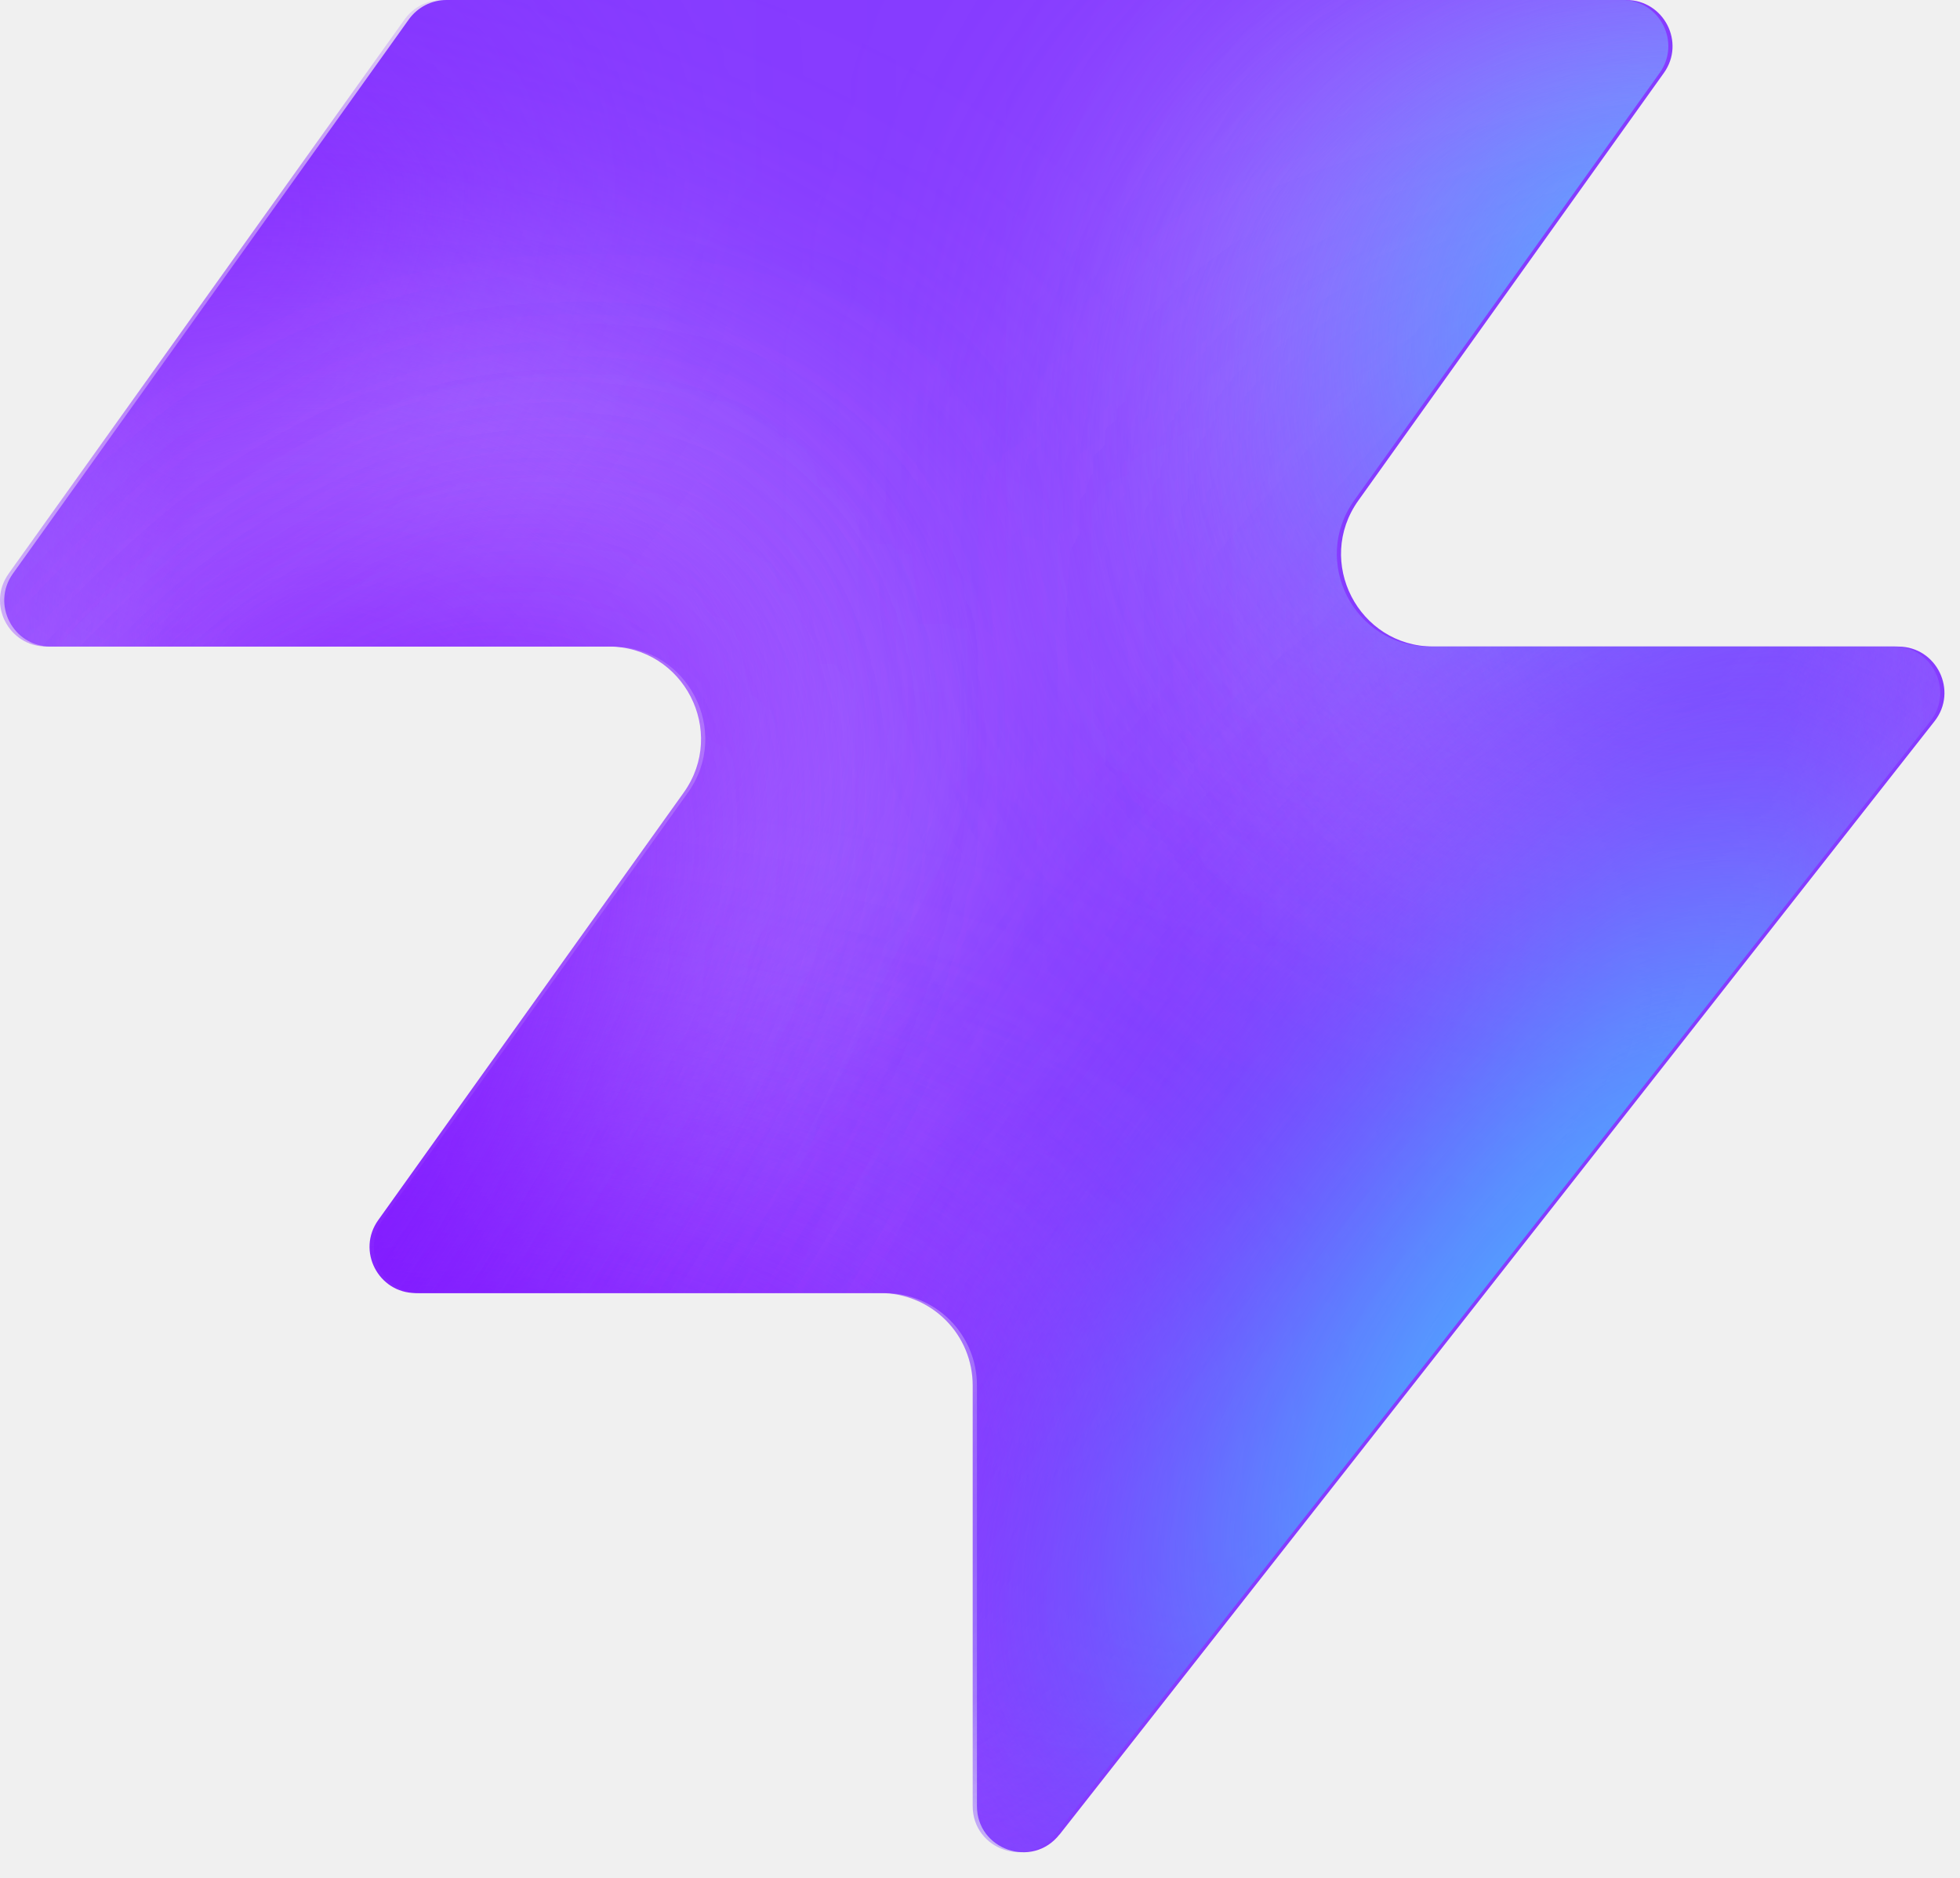
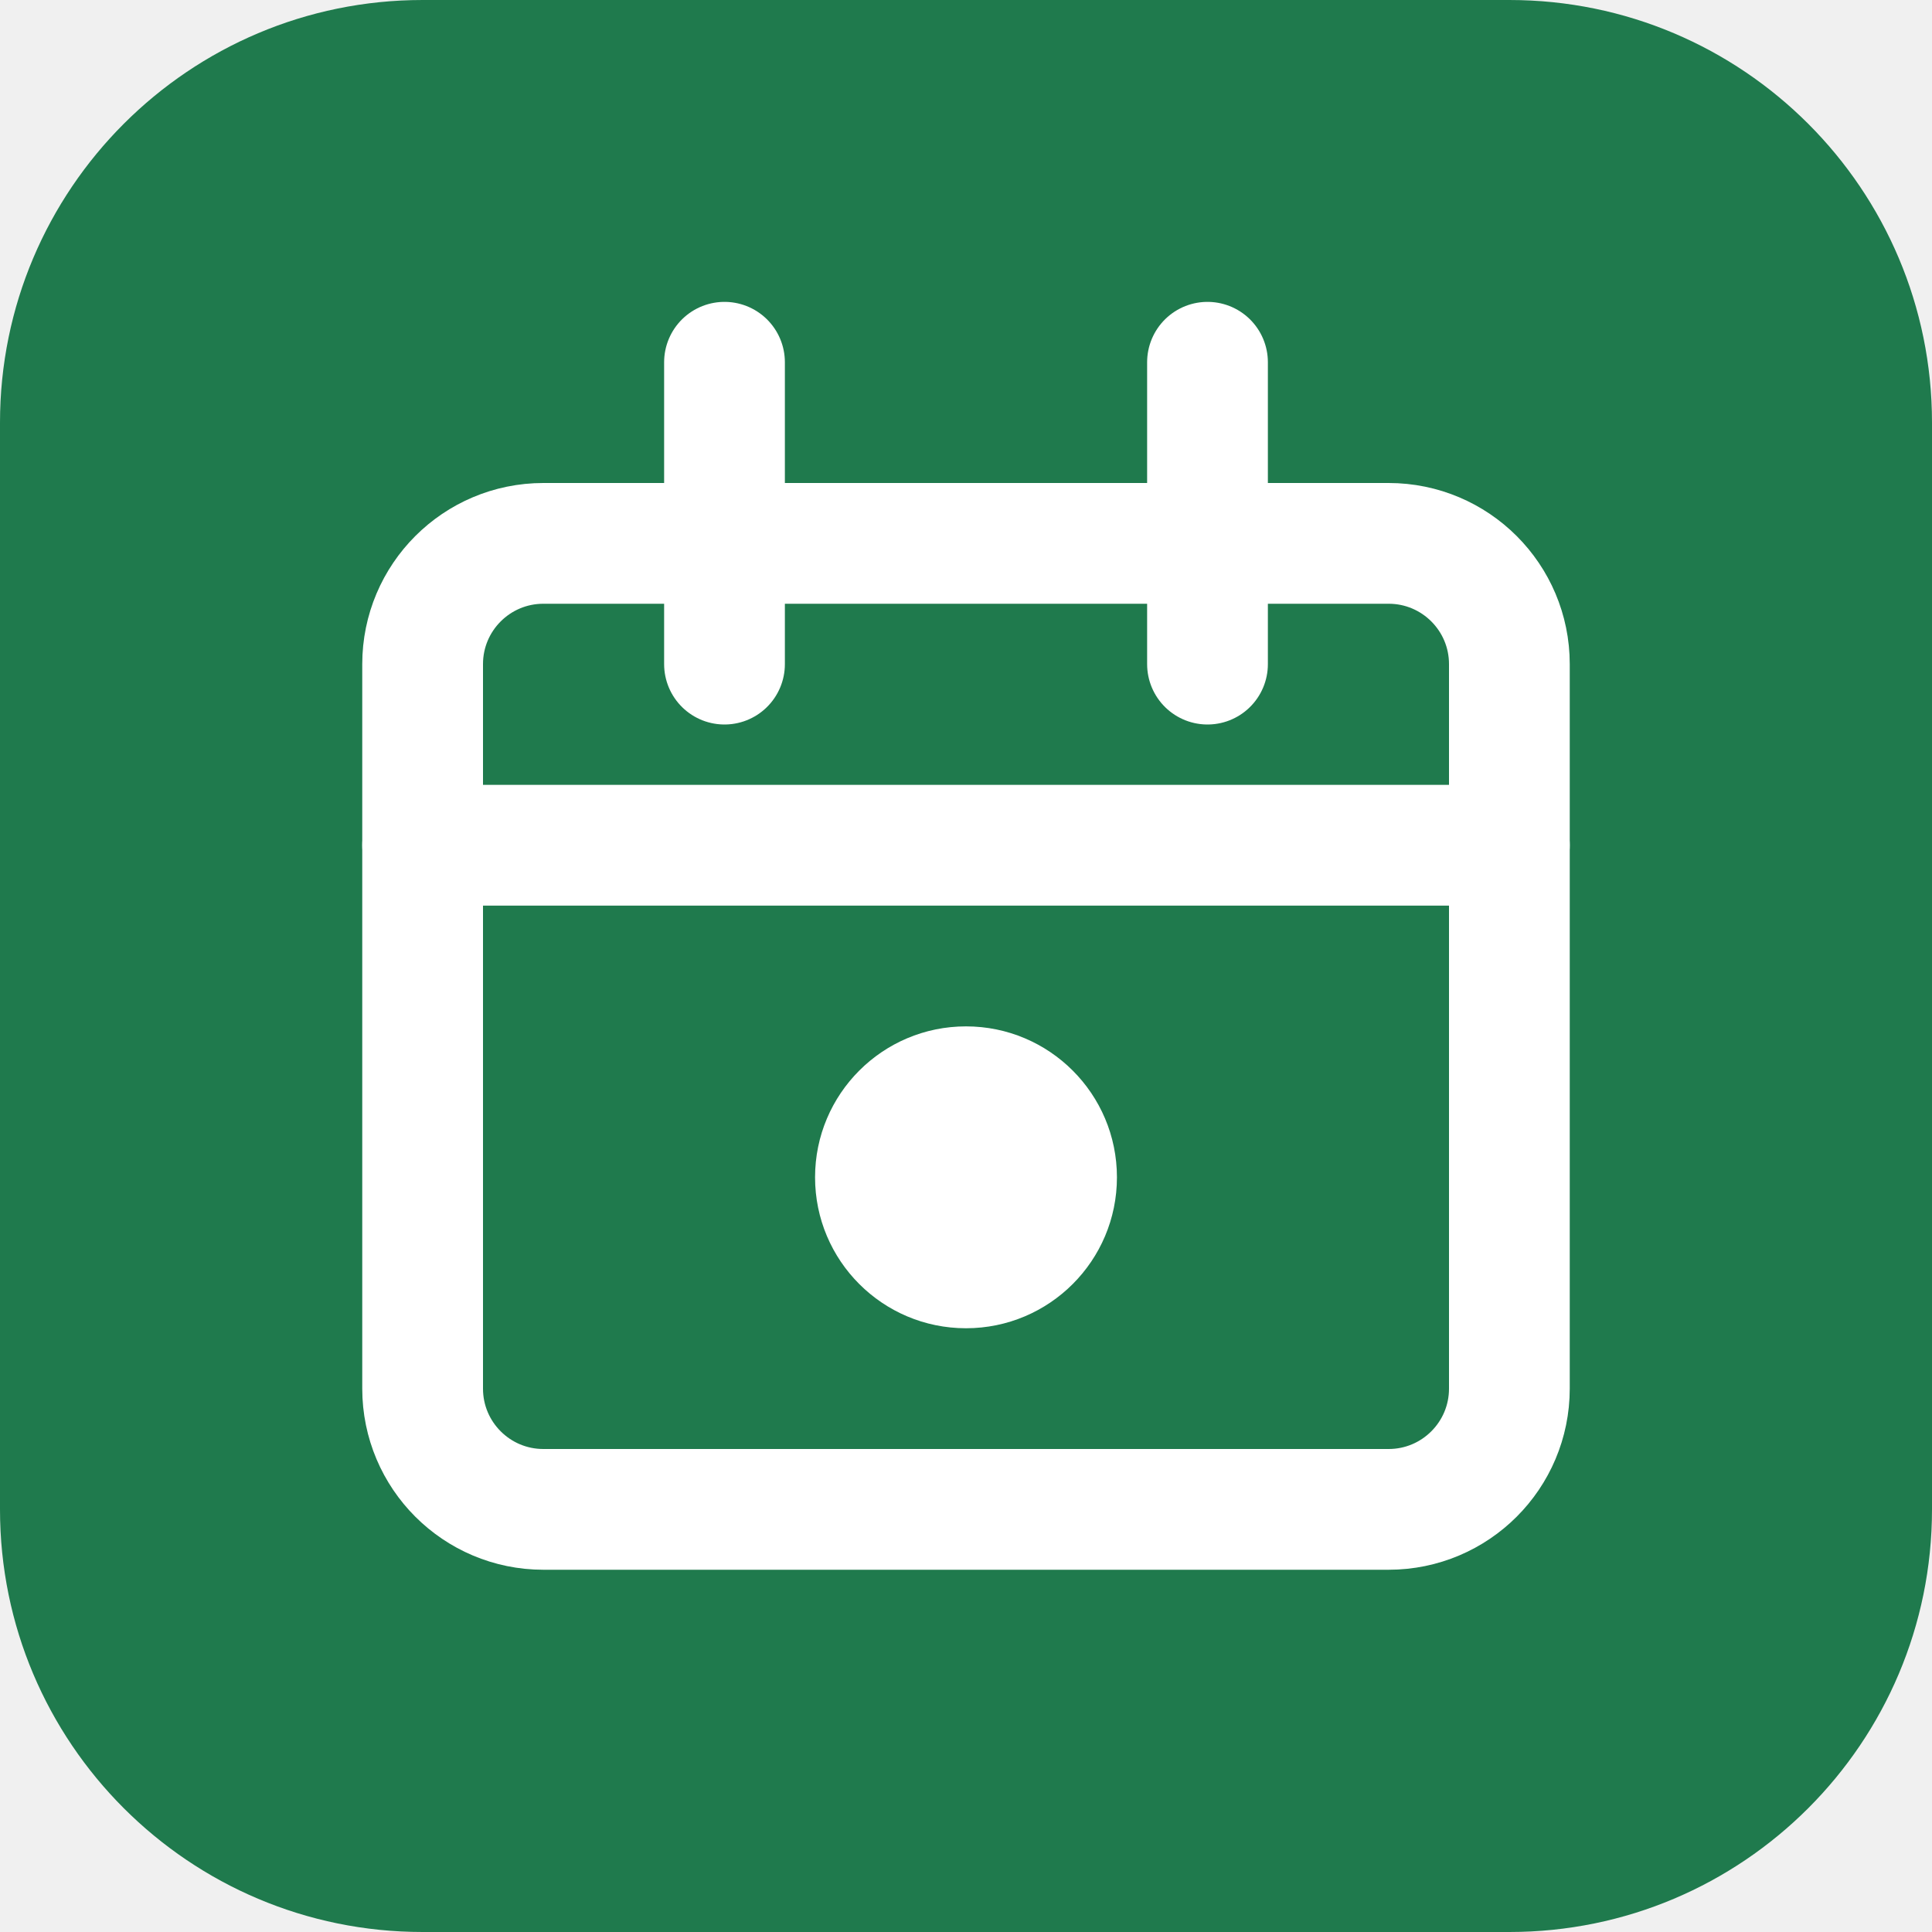
- <svg xmlns="http://www.w3.org/2000/svg" width="48" height="46" fill="none" viewBox="0 0 48 46">
-   <path fill="#863bff" d="M25.946 44.938c-.664.845-2.021.375-2.021-.698V33.937a2.26 2.26 0 0 0-2.262-2.262H10.287c-.92 0-1.456-1.04-.92-1.788l7.48-10.471c1.07-1.497 0-3.578-1.842-3.578H1.237c-.92 0-1.456-1.04-.92-1.788L10.013.474c.214-.297.556-.474.92-.474h28.894c.92 0 1.456 1.04.92 1.788l-7.48 10.471c-1.07 1.498 0 3.579 1.842 3.579h11.377c.943 0 1.473 1.088.89 1.83L25.947 44.94z" style="fill:#863bff;fill:color(display-p3 .525 .23 1);fill-opacity:1" />
-   <mask id="a" width="48" height="46" x="0" y="0" maskUnits="userSpaceOnUse" style="mask-type:alpha">
-     <path fill="#000" d="M25.842 44.938c-.664.844-2.021.375-2.021-.698V33.937a2.26 2.26 0 0 0-2.262-2.262H10.183c-.92 0-1.456-1.04-.92-1.788l7.48-10.471c1.07-1.498 0-3.579-1.842-3.579H1.133c-.92 0-1.456-1.04-.92-1.787L9.91.473c.214-.297.556-.474.92-.474h28.894c.92 0 1.456 1.04.92 1.788l-7.48 10.471c-1.07 1.498 0 3.578 1.842 3.578h11.377c.943 0 1.473 1.088.89 1.832L25.843 44.94z" style="fill:#000;fill-opacity:1" />
-   </mask>
-   <g mask="url(#a)">
-     <g filter="url(#b)">
-       <ellipse cx="5.508" cy="14.704" fill="#ede6ff" rx="5.508" ry="14.704" style="fill:#ede6ff;fill:color(display-p3 .927 .903 1);fill-opacity:1" transform="matrix(.00324 1 1 -.00324 -4.47 31.516)" />
-     </g>
-     <g filter="url(#c)">
-       <ellipse cx="10.399" cy="29.851" fill="#ede6ff" rx="10.399" ry="29.851" style="fill:#ede6ff;fill:color(display-p3 .927 .903 1);fill-opacity:1" transform="matrix(.00324 1 1 -.00324 -39.328 7.883)" />
-     </g>
-     <g filter="url(#d)">
-       <ellipse cx="5.508" cy="30.487" fill="#7e14ff" rx="5.508" ry="30.487" style="fill:#7e14ff;fill:color(display-p3 .492 .077 1);fill-opacity:1" transform="rotate(89.814 -25.913 -14.639)scale(1 -1)" />
-     </g>
-     <g filter="url(#e)">
-       <ellipse cx="5.508" cy="30.599" fill="#7e14ff" rx="5.508" ry="30.599" style="fill:#7e14ff;fill:color(display-p3 .492 .077 1);fill-opacity:1" transform="rotate(89.814 -32.644 -3.334)scale(1 -1)" />
-     </g>
-     <g filter="url(#f)">
-       <ellipse cx="5.508" cy="30.599" fill="#7e14ff" rx="5.508" ry="30.599" style="fill:#7e14ff;fill:color(display-p3 .492 .077 1);fill-opacity:1" transform="matrix(.00324 1 1 -.00324 -34.34 30.47)" />
-     </g>
-     <g filter="url(#g)">
-       <ellipse cx="14.072" cy="22.078" fill="#ede6ff" rx="14.072" ry="22.078" style="fill:#ede6ff;fill:color(display-p3 .927 .903 1);fill-opacity:1" transform="rotate(93.35 24.506 48.493)scale(-1 1)" />
-     </g>
-     <g filter="url(#h)">
-       <ellipse cx="3.47" cy="21.501" fill="#7e14ff" rx="3.47" ry="21.501" style="fill:#7e14ff;fill:color(display-p3 .492 .077 1);fill-opacity:1" transform="rotate(89.009 28.708 47.59)scale(-1 1)" />
-     </g>
-     <g filter="url(#i)">
-       <ellipse cx="3.47" cy="21.501" fill="#7e14ff" rx="3.47" ry="21.501" style="fill:#7e14ff;fill:color(display-p3 .492 .077 1);fill-opacity:1" transform="rotate(89.009 28.708 47.59)scale(-1 1)" />
-     </g>
-     <g filter="url(#j)">
-       <ellipse cx=".387" cy="8.972" fill="#7e14ff" rx="4.407" ry="29.108" style="fill:#7e14ff;fill:color(display-p3 .492 .077 1);fill-opacity:1" transform="rotate(39.51 .387 8.972)" />
-     </g>
-     <g filter="url(#k)">
-       <ellipse cx="47.523" cy="-6.092" fill="#7e14ff" rx="4.407" ry="29.108" style="fill:#7e14ff;fill:color(display-p3 .492 .077 1);fill-opacity:1" transform="rotate(37.892 47.523 -6.092)" />
-     </g>
-     <g filter="url(#l)">
-       <ellipse cx="41.412" cy="6.333" fill="#47bfff" rx="5.971" ry="9.665" style="fill:#47bfff;fill:color(display-p3 .28 .748 1);fill-opacity:1" transform="rotate(37.892 41.412 6.333)" />
-     </g>
-     <g filter="url(#m)">
-       <ellipse cx="-1.879" cy="38.332" fill="#7e14ff" rx="4.407" ry="29.108" style="fill:#7e14ff;fill:color(display-p3 .492 .077 1);fill-opacity:1" transform="rotate(37.892 -1.88 38.332)" />
-     </g>
-     <g filter="url(#n)">
-       <ellipse cx="-1.879" cy="38.332" fill="#7e14ff" rx="4.407" ry="29.108" style="fill:#7e14ff;fill:color(display-p3 .492 .077 1);fill-opacity:1" transform="rotate(37.892 -1.88 38.332)" />
-     </g>
-     <g filter="url(#o)">
-       <ellipse cx="35.651" cy="29.907" fill="#7e14ff" rx="4.407" ry="29.108" style="fill:#7e14ff;fill:color(display-p3 .492 .077 1);fill-opacity:1" transform="rotate(37.892 35.651 29.907)" />
-     </g>
-     <g filter="url(#p)">
-       <ellipse cx="38.418" cy="32.4" fill="#47bfff" rx="5.971" ry="15.297" style="fill:#47bfff;fill:color(display-p3 .28 .748 1);fill-opacity:1" transform="rotate(37.892 38.418 32.4)" />
-     </g>
-   </g>
-   <defs>
-     <filter id="b" width="60.045" height="41.654" x="-19.77" y="16.149" color-interpolation-filters="sRGB" filterUnits="userSpaceOnUse">
-       <feFlood flood-opacity="0" result="BackgroundImageFix" />
-       <feBlend in="SourceGraphic" in2="BackgroundImageFix" result="shape" />
-       <feGaussianBlur result="effect1_foregroundBlur_2002_17158" stdDeviation="7.659" />
-     </filter>
-     <filter id="c" width="90.34" height="51.437" x="-54.613" y="-7.533" color-interpolation-filters="sRGB" filterUnits="userSpaceOnUse">
-       <feFlood flood-opacity="0" result="BackgroundImageFix" />
-       <feBlend in="SourceGraphic" in2="BackgroundImageFix" result="shape" />
-       <feGaussianBlur result="effect1_foregroundBlur_2002_17158" stdDeviation="7.659" />
-     </filter>
-     <filter id="d" width="79.355" height="29.4" x="-49.64" y="2.03" color-interpolation-filters="sRGB" filterUnits="userSpaceOnUse">
-       <feFlood flood-opacity="0" result="BackgroundImageFix" />
-       <feBlend in="SourceGraphic" in2="BackgroundImageFix" result="shape" />
-       <feGaussianBlur result="effect1_foregroundBlur_2002_17158" stdDeviation="4.596" />
-     </filter>
-     <filter id="e" width="79.579" height="29.4" x="-45.045" y="20.029" color-interpolation-filters="sRGB" filterUnits="userSpaceOnUse">
-       <feFlood flood-opacity="0" result="BackgroundImageFix" />
-       <feBlend in="SourceGraphic" in2="BackgroundImageFix" result="shape" />
-       <feGaussianBlur result="effect1_foregroundBlur_2002_17158" stdDeviation="4.596" />
-     </filter>
-     <filter id="f" width="79.579" height="29.4" x="-43.513" y="21.178" color-interpolation-filters="sRGB" filterUnits="userSpaceOnUse">
-       <feFlood flood-opacity="0" result="BackgroundImageFix" />
-       <feBlend in="SourceGraphic" in2="BackgroundImageFix" result="shape" />
-       <feGaussianBlur result="effect1_foregroundBlur_2002_17158" stdDeviation="4.596" />
-     </filter>
-     <filter id="g" width="74.749" height="58.852" x="15.756" y="-17.901" color-interpolation-filters="sRGB" filterUnits="userSpaceOnUse">
-       <feFlood flood-opacity="0" result="BackgroundImageFix" />
-       <feBlend in="SourceGraphic" in2="BackgroundImageFix" result="shape" />
-       <feGaussianBlur result="effect1_foregroundBlur_2002_17158" stdDeviation="7.659" />
-     </filter>
-     <filter id="h" width="61.377" height="25.362" x="23.548" y="2.284" color-interpolation-filters="sRGB" filterUnits="userSpaceOnUse">
-       <feFlood flood-opacity="0" result="BackgroundImageFix" />
-       <feBlend in="SourceGraphic" in2="BackgroundImageFix" result="shape" />
-       <feGaussianBlur result="effect1_foregroundBlur_2002_17158" stdDeviation="4.596" />
-     </filter>
-     <filter id="i" width="61.377" height="25.362" x="23.548" y="2.284" color-interpolation-filters="sRGB" filterUnits="userSpaceOnUse">
-       <feFlood flood-opacity="0" result="BackgroundImageFix" />
-       <feBlend in="SourceGraphic" in2="BackgroundImageFix" result="shape" />
-       <feGaussianBlur result="effect1_foregroundBlur_2002_17158" stdDeviation="4.596" />
-     </filter>
-     <filter id="j" width="56.045" height="63.649" x="-27.636" y="-22.853" color-interpolation-filters="sRGB" filterUnits="userSpaceOnUse">
-       <feFlood flood-opacity="0" result="BackgroundImageFix" />
-       <feBlend in="SourceGraphic" in2="BackgroundImageFix" result="shape" />
-       <feGaussianBlur result="effect1_foregroundBlur_2002_17158" stdDeviation="4.596" />
-     </filter>
-     <filter id="k" width="54.814" height="64.646" x="20.116" y="-38.415" color-interpolation-filters="sRGB" filterUnits="userSpaceOnUse">
-       <feFlood flood-opacity="0" result="BackgroundImageFix" />
-       <feBlend in="SourceGraphic" in2="BackgroundImageFix" result="shape" />
-       <feGaussianBlur result="effect1_foregroundBlur_2002_17158" stdDeviation="4.596" />
-     </filter>
-     <filter id="l" width="33.541" height="35.313" x="24.641" y="-11.323" color-interpolation-filters="sRGB" filterUnits="userSpaceOnUse">
-       <feFlood flood-opacity="0" result="BackgroundImageFix" />
-       <feBlend in="SourceGraphic" in2="BackgroundImageFix" result="shape" />
-       <feGaussianBlur result="effect1_foregroundBlur_2002_17158" stdDeviation="4.596" />
-     </filter>
-     <filter id="m" width="54.814" height="64.646" x="-29.286" y="6.009" color-interpolation-filters="sRGB" filterUnits="userSpaceOnUse">
-       <feFlood flood-opacity="0" result="BackgroundImageFix" />
-       <feBlend in="SourceGraphic" in2="BackgroundImageFix" result="shape" />
-       <feGaussianBlur result="effect1_foregroundBlur_2002_17158" stdDeviation="4.596" />
-     </filter>
-     <filter id="n" width="54.814" height="64.646" x="-29.286" y="6.009" color-interpolation-filters="sRGB" filterUnits="userSpaceOnUse">
-       <feFlood flood-opacity="0" result="BackgroundImageFix" />
-       <feBlend in="SourceGraphic" in2="BackgroundImageFix" result="shape" />
-       <feGaussianBlur result="effect1_foregroundBlur_2002_17158" stdDeviation="4.596" />
-     </filter>
-     <filter id="o" width="54.814" height="64.646" x="8.244" y="-2.416" color-interpolation-filters="sRGB" filterUnits="userSpaceOnUse">
-       <feFlood flood-opacity="0" result="BackgroundImageFix" />
-       <feBlend in="SourceGraphic" in2="BackgroundImageFix" result="shape" />
-       <feGaussianBlur result="effect1_foregroundBlur_2002_17158" stdDeviation="4.596" />
-     </filter>
-     <filter id="p" width="39.409" height="43.623" x="18.713" y="10.588" color-interpolation-filters="sRGB" filterUnits="userSpaceOnUse">
-       <feFlood flood-opacity="0" result="BackgroundImageFix" />
-       <feBlend in="SourceGraphic" in2="BackgroundImageFix" result="shape" />
-       <feGaussianBlur result="effect1_foregroundBlur_2002_17158" stdDeviation="4.596" />
-     </filter>
-   </defs>
+ <svg xmlns="http://www.w3.org/2000/svg" viewBox="0 0 64 64">
+   <rect width="64" height="64" rx="14" fill="#1f7a4d" />
+   <rect x="14" y="18" width="36" height="32" rx="4" fill="none" stroke="#fff" stroke-width="4" />
+   <path d="M14 28h36M24 12v10M40 12v10" stroke="#fff" stroke-width="4" stroke-linecap="round" />
+   <circle cx="32" cy="39" r="5" fill="#fff" />
</svg>
